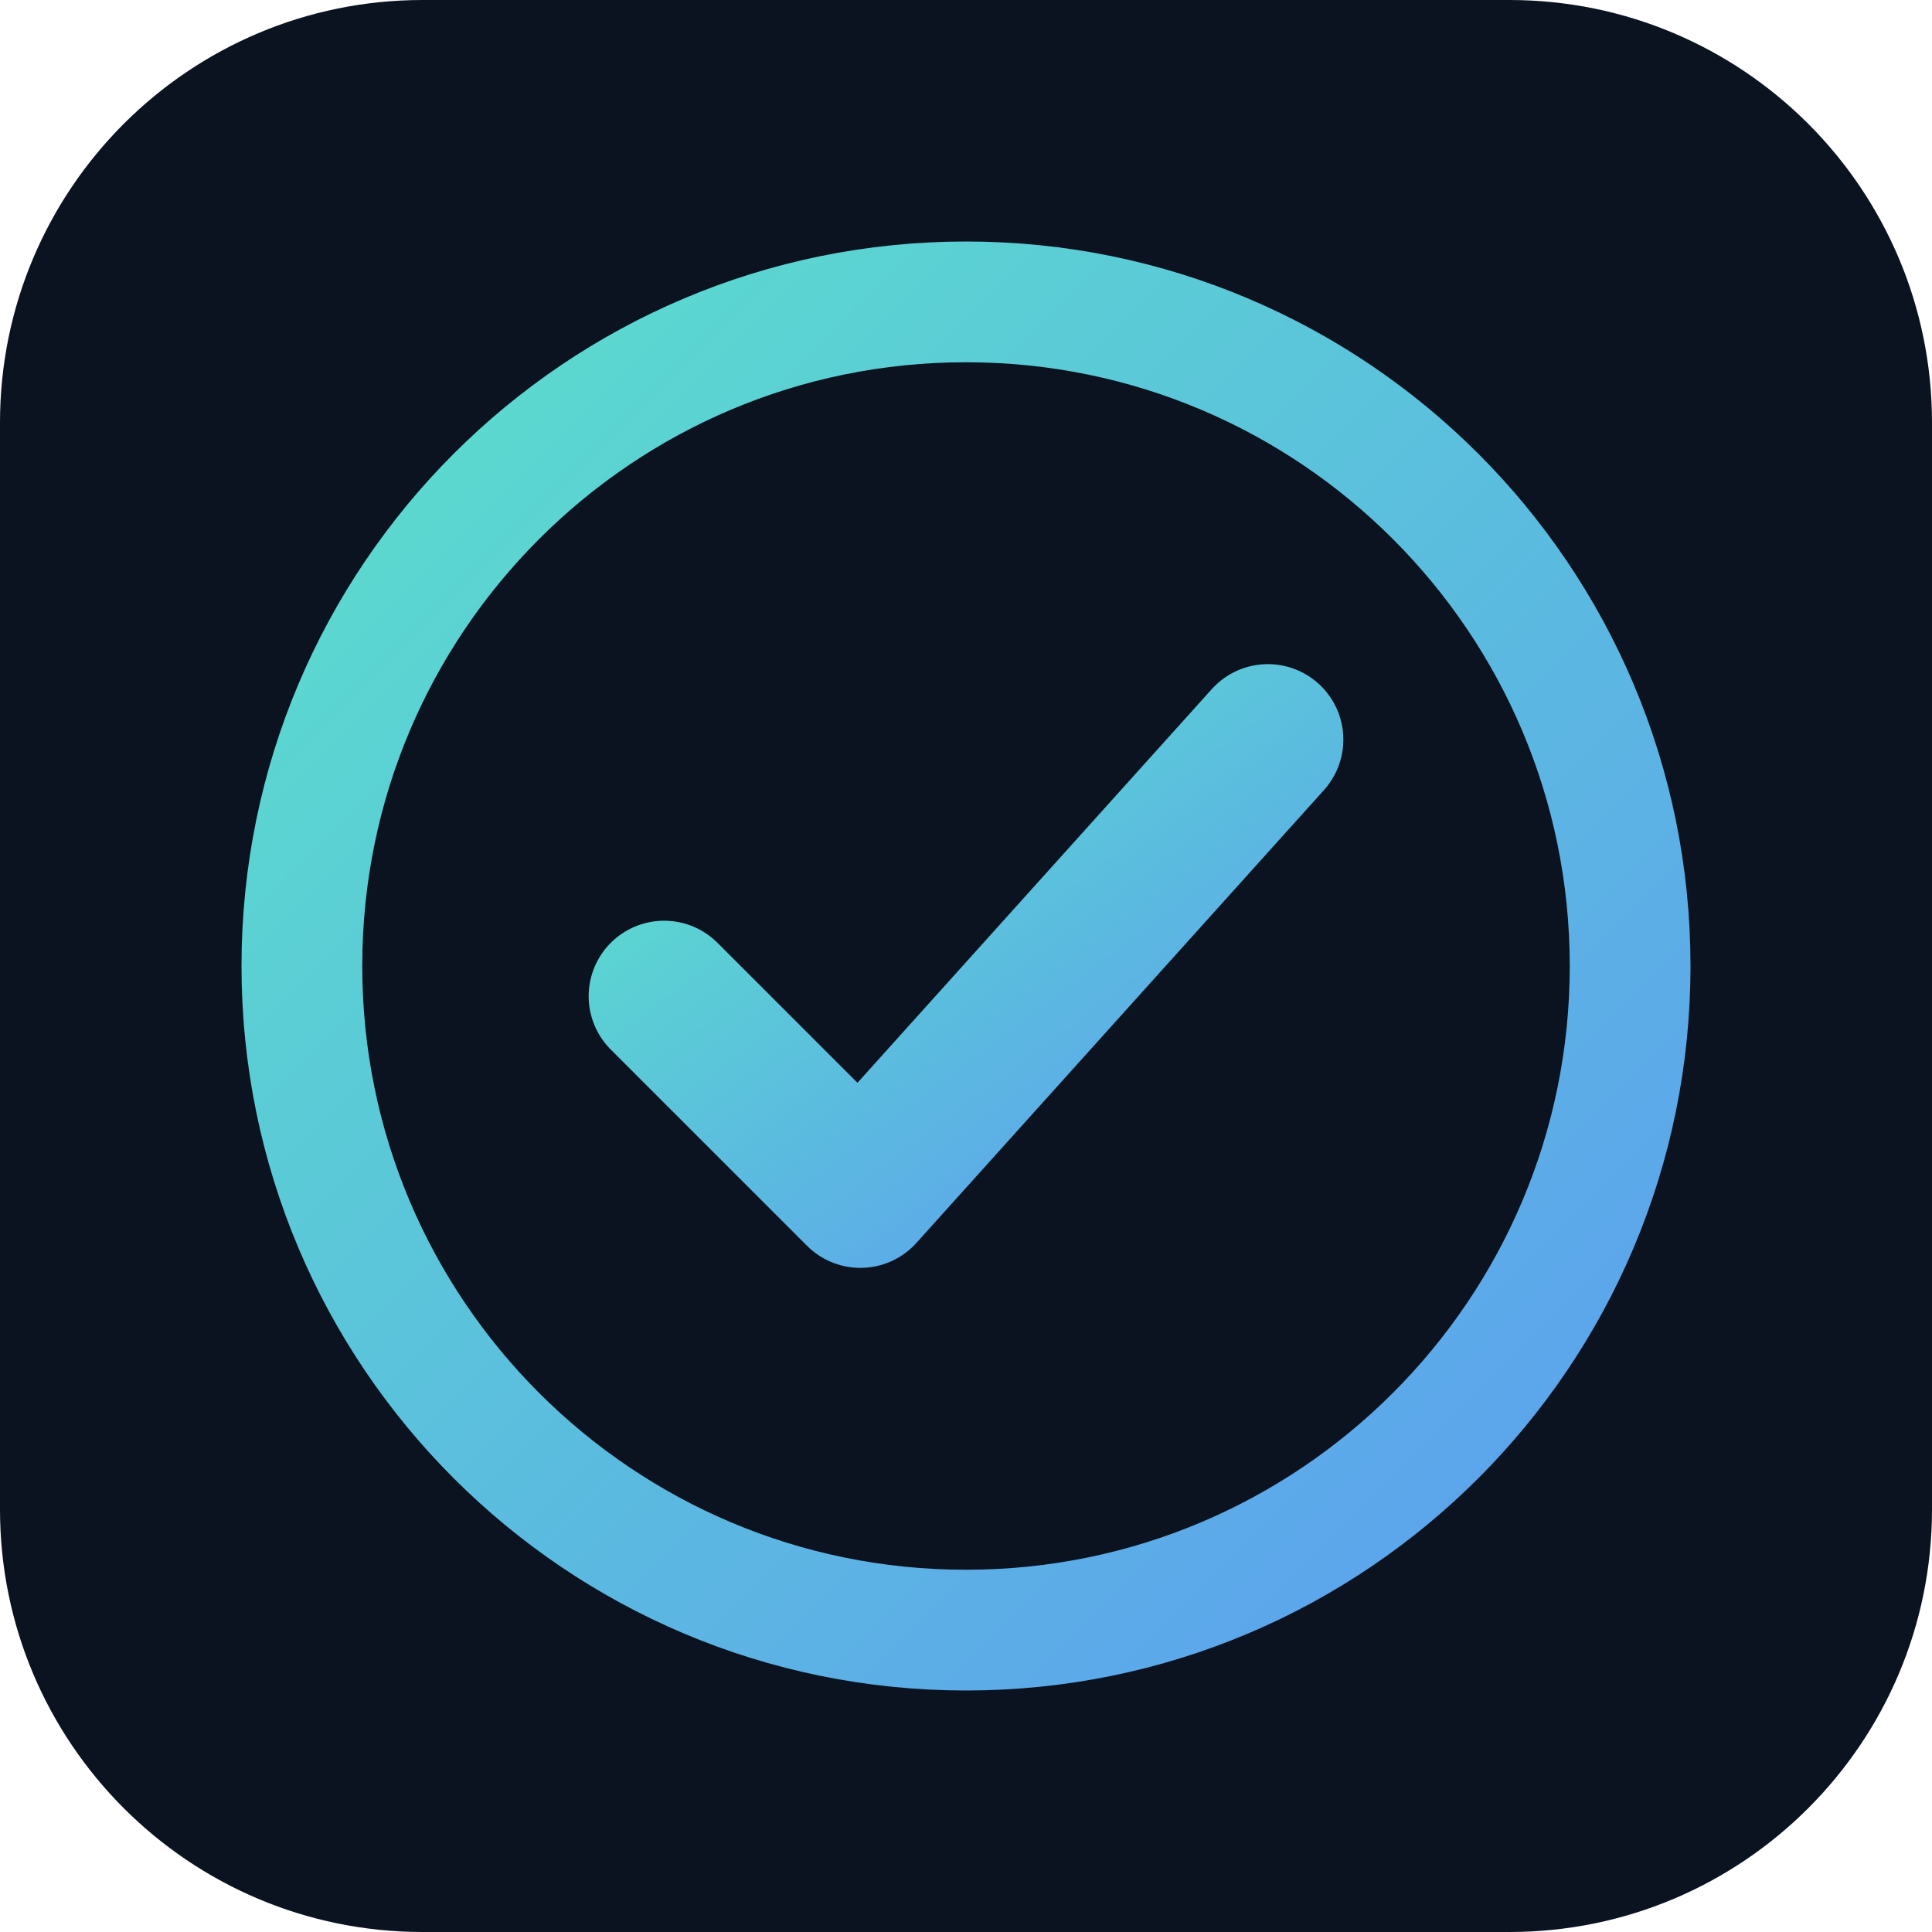
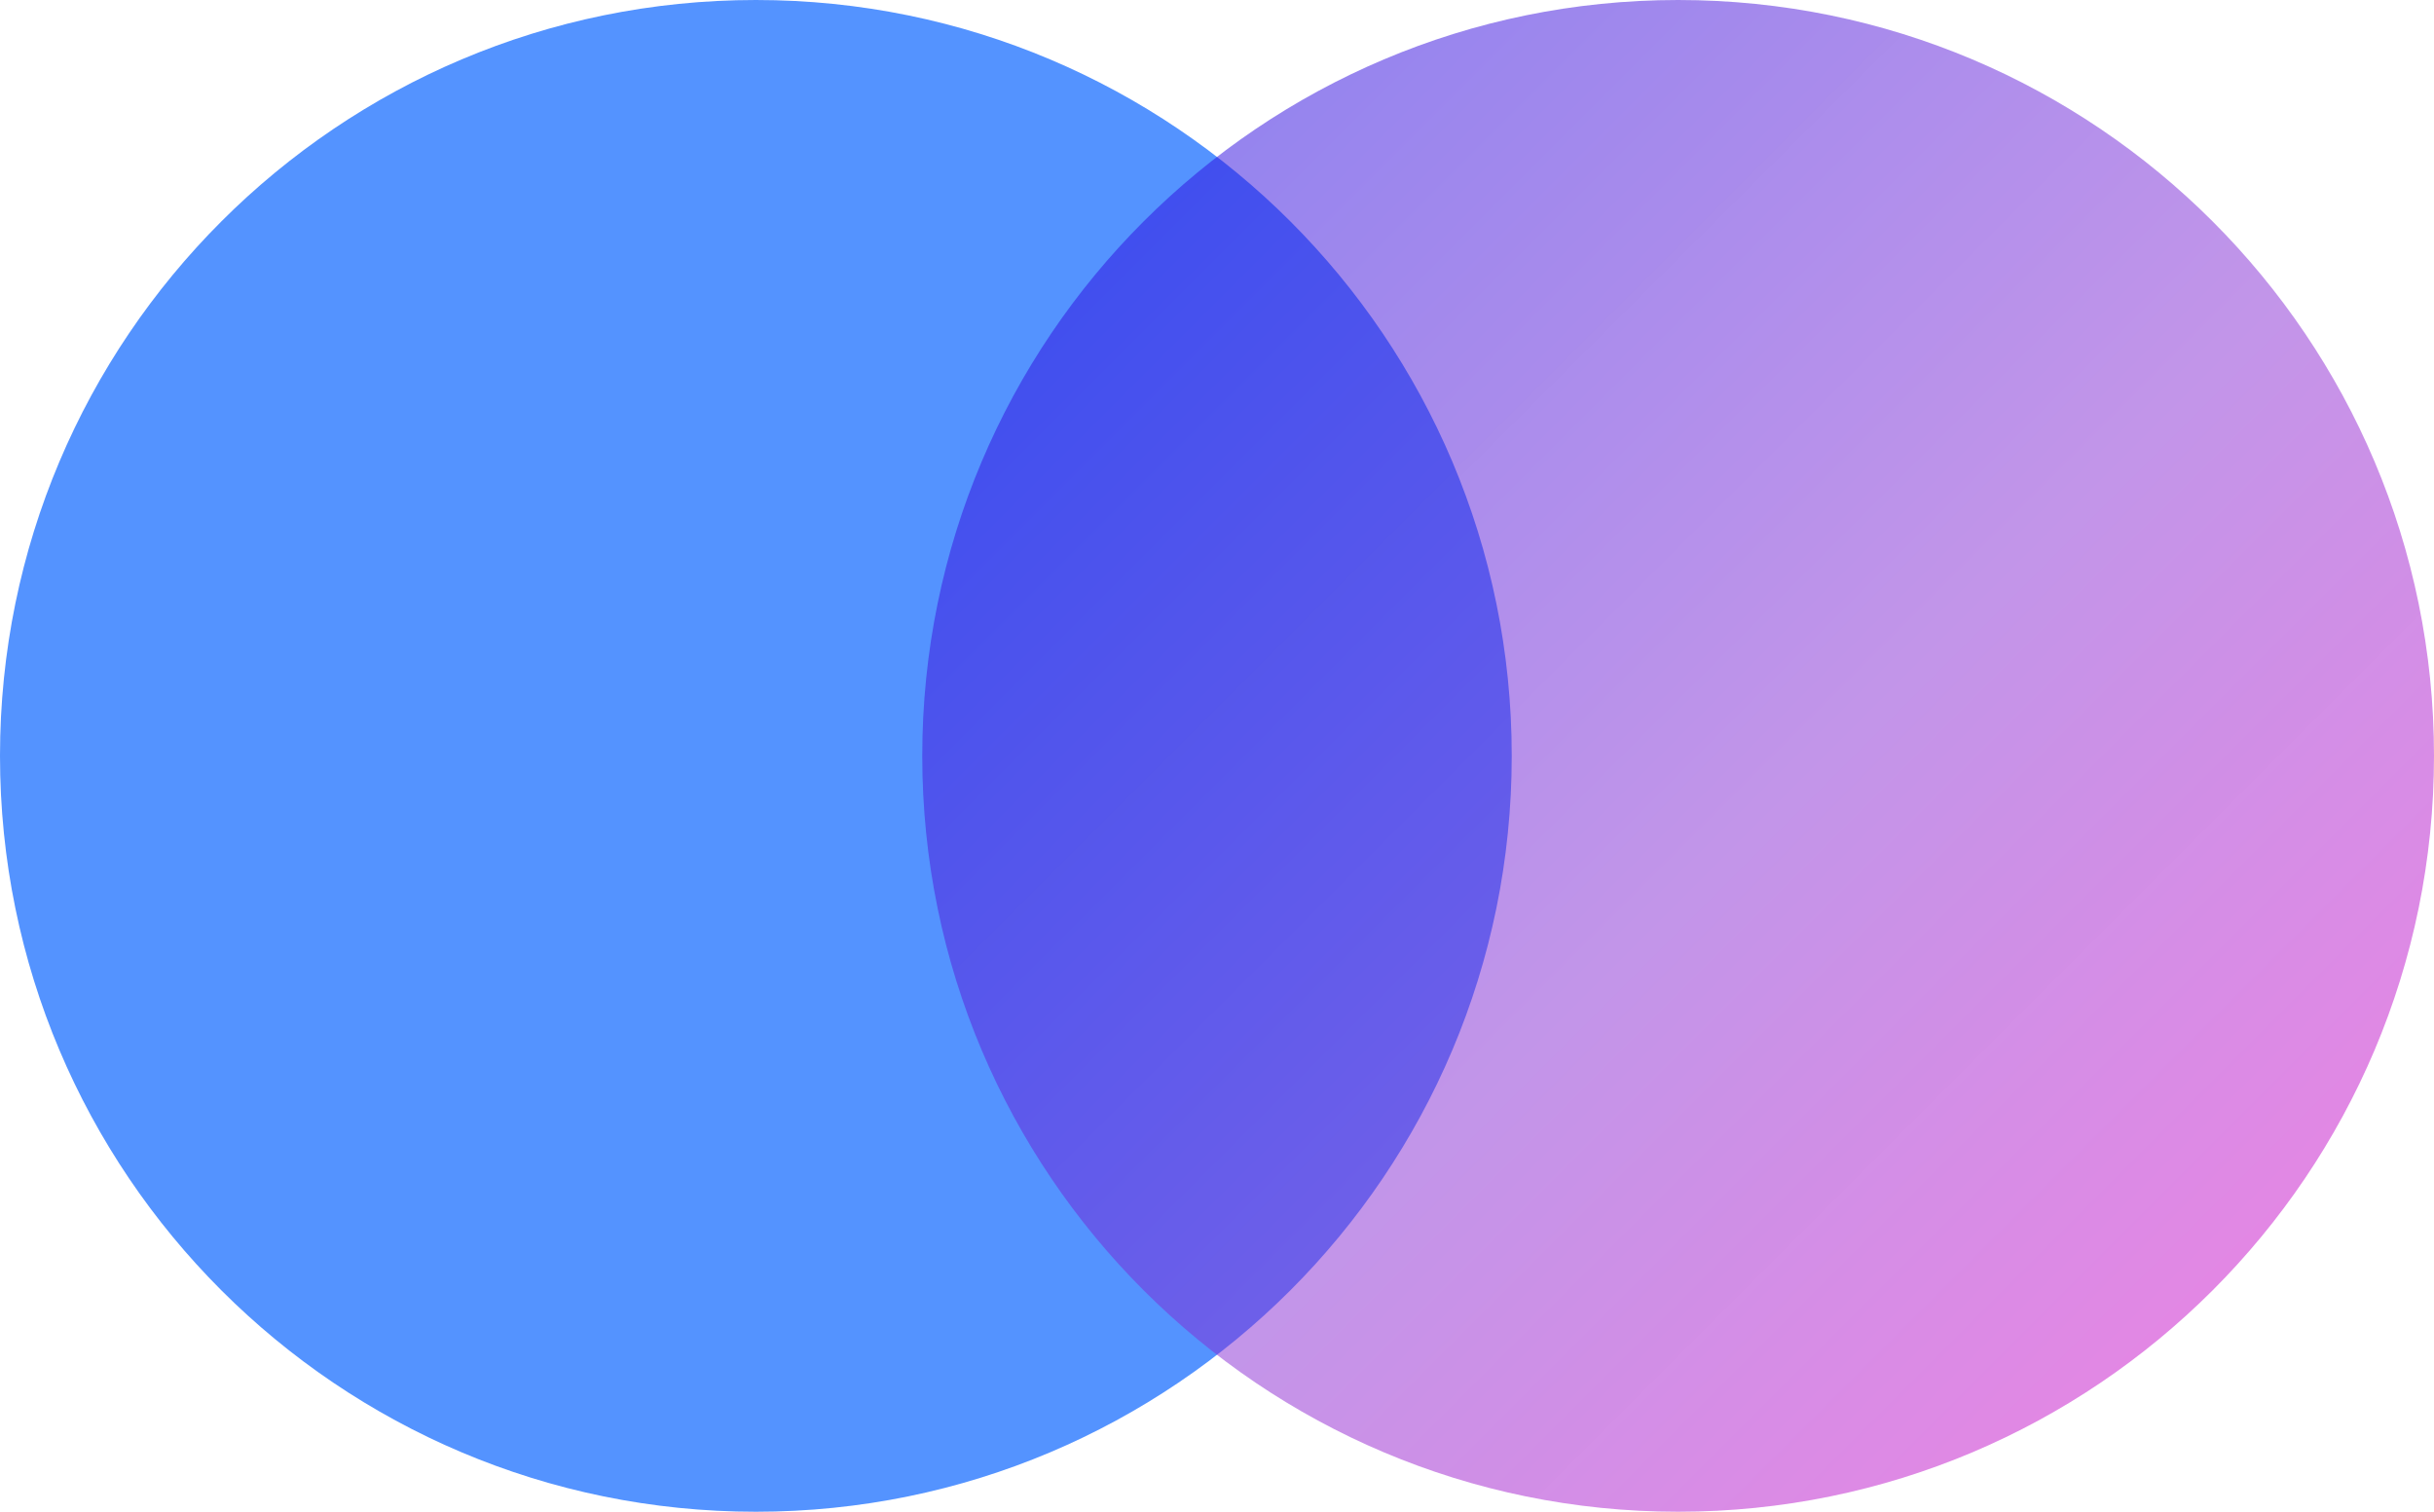
- <svg xmlns="http://www.w3.org/2000/svg" width="128" height="128" viewBox="0 0 128 128">
+ <svg xmlns="http://www.w3.org/2000/svg" xmlns:xlink="http://www.w3.org/1999/xlink" version="1.1" viewBox="486 326 256 159" width="256" height="159">
  <defs>
-     <linearGradient id="g" x1="0" x2="1" y1="0" y2="1">
-       <stop offset="0" stop-color="#5eead4" stop-opacity=".95" />
-       <stop offset="1" stop-color="#60a5fa" stop-opacity=".95" />
+     <linearGradient x1="0" x2="1" id="Gradient" gradientUnits="userSpaceOnUse">
+       <stop offset="0" stop-color="#0c00e3" stop-opacity=".507" />
+       <stop offset=".546" stop-color="#862cd3" stop-opacity=".502" />
+       <stop offset="1" stop-color="#e400c3" stop-opacity=".496" />
    </linearGradient>
+     <linearGradient id="Obj_Gradient" xlink:href="#Gradient" gradientTransform="translate(581.637 327.4115) rotate(44) scale(224.8257)" />
  </defs>
-   <rect width="128" height="128" rx="28" fill="#0b1220" />
-   <circle cx="64" cy="64" r="44" fill="none" stroke="url(#g)" stroke-width="8" />
-   <path d="M44 66l13 13 27-30" fill="none" stroke="url(#g)" stroke-width="10" stroke-linecap="round" stroke-linejoin="round" />
+   <g id="版面___9" stroke="none" stroke-opacity="1" fill="none" stroke-dasharray="none" fill-opacity="1">
+     <g id="版面___9_图层_1">
+       <g id="Graphic_3">
+         <circle cx="565.5" cy="405.5" r="79.5" fill="#005fff" fill-opacity=".668" />
+       </g>
+       <g id="Graphic_4">
+         <circle cx="662.5" cy="405.5" r="79.5" fill="url(#Obj_Gradient)" />
+       </g>
+     </g>
+   </g>
</svg>
